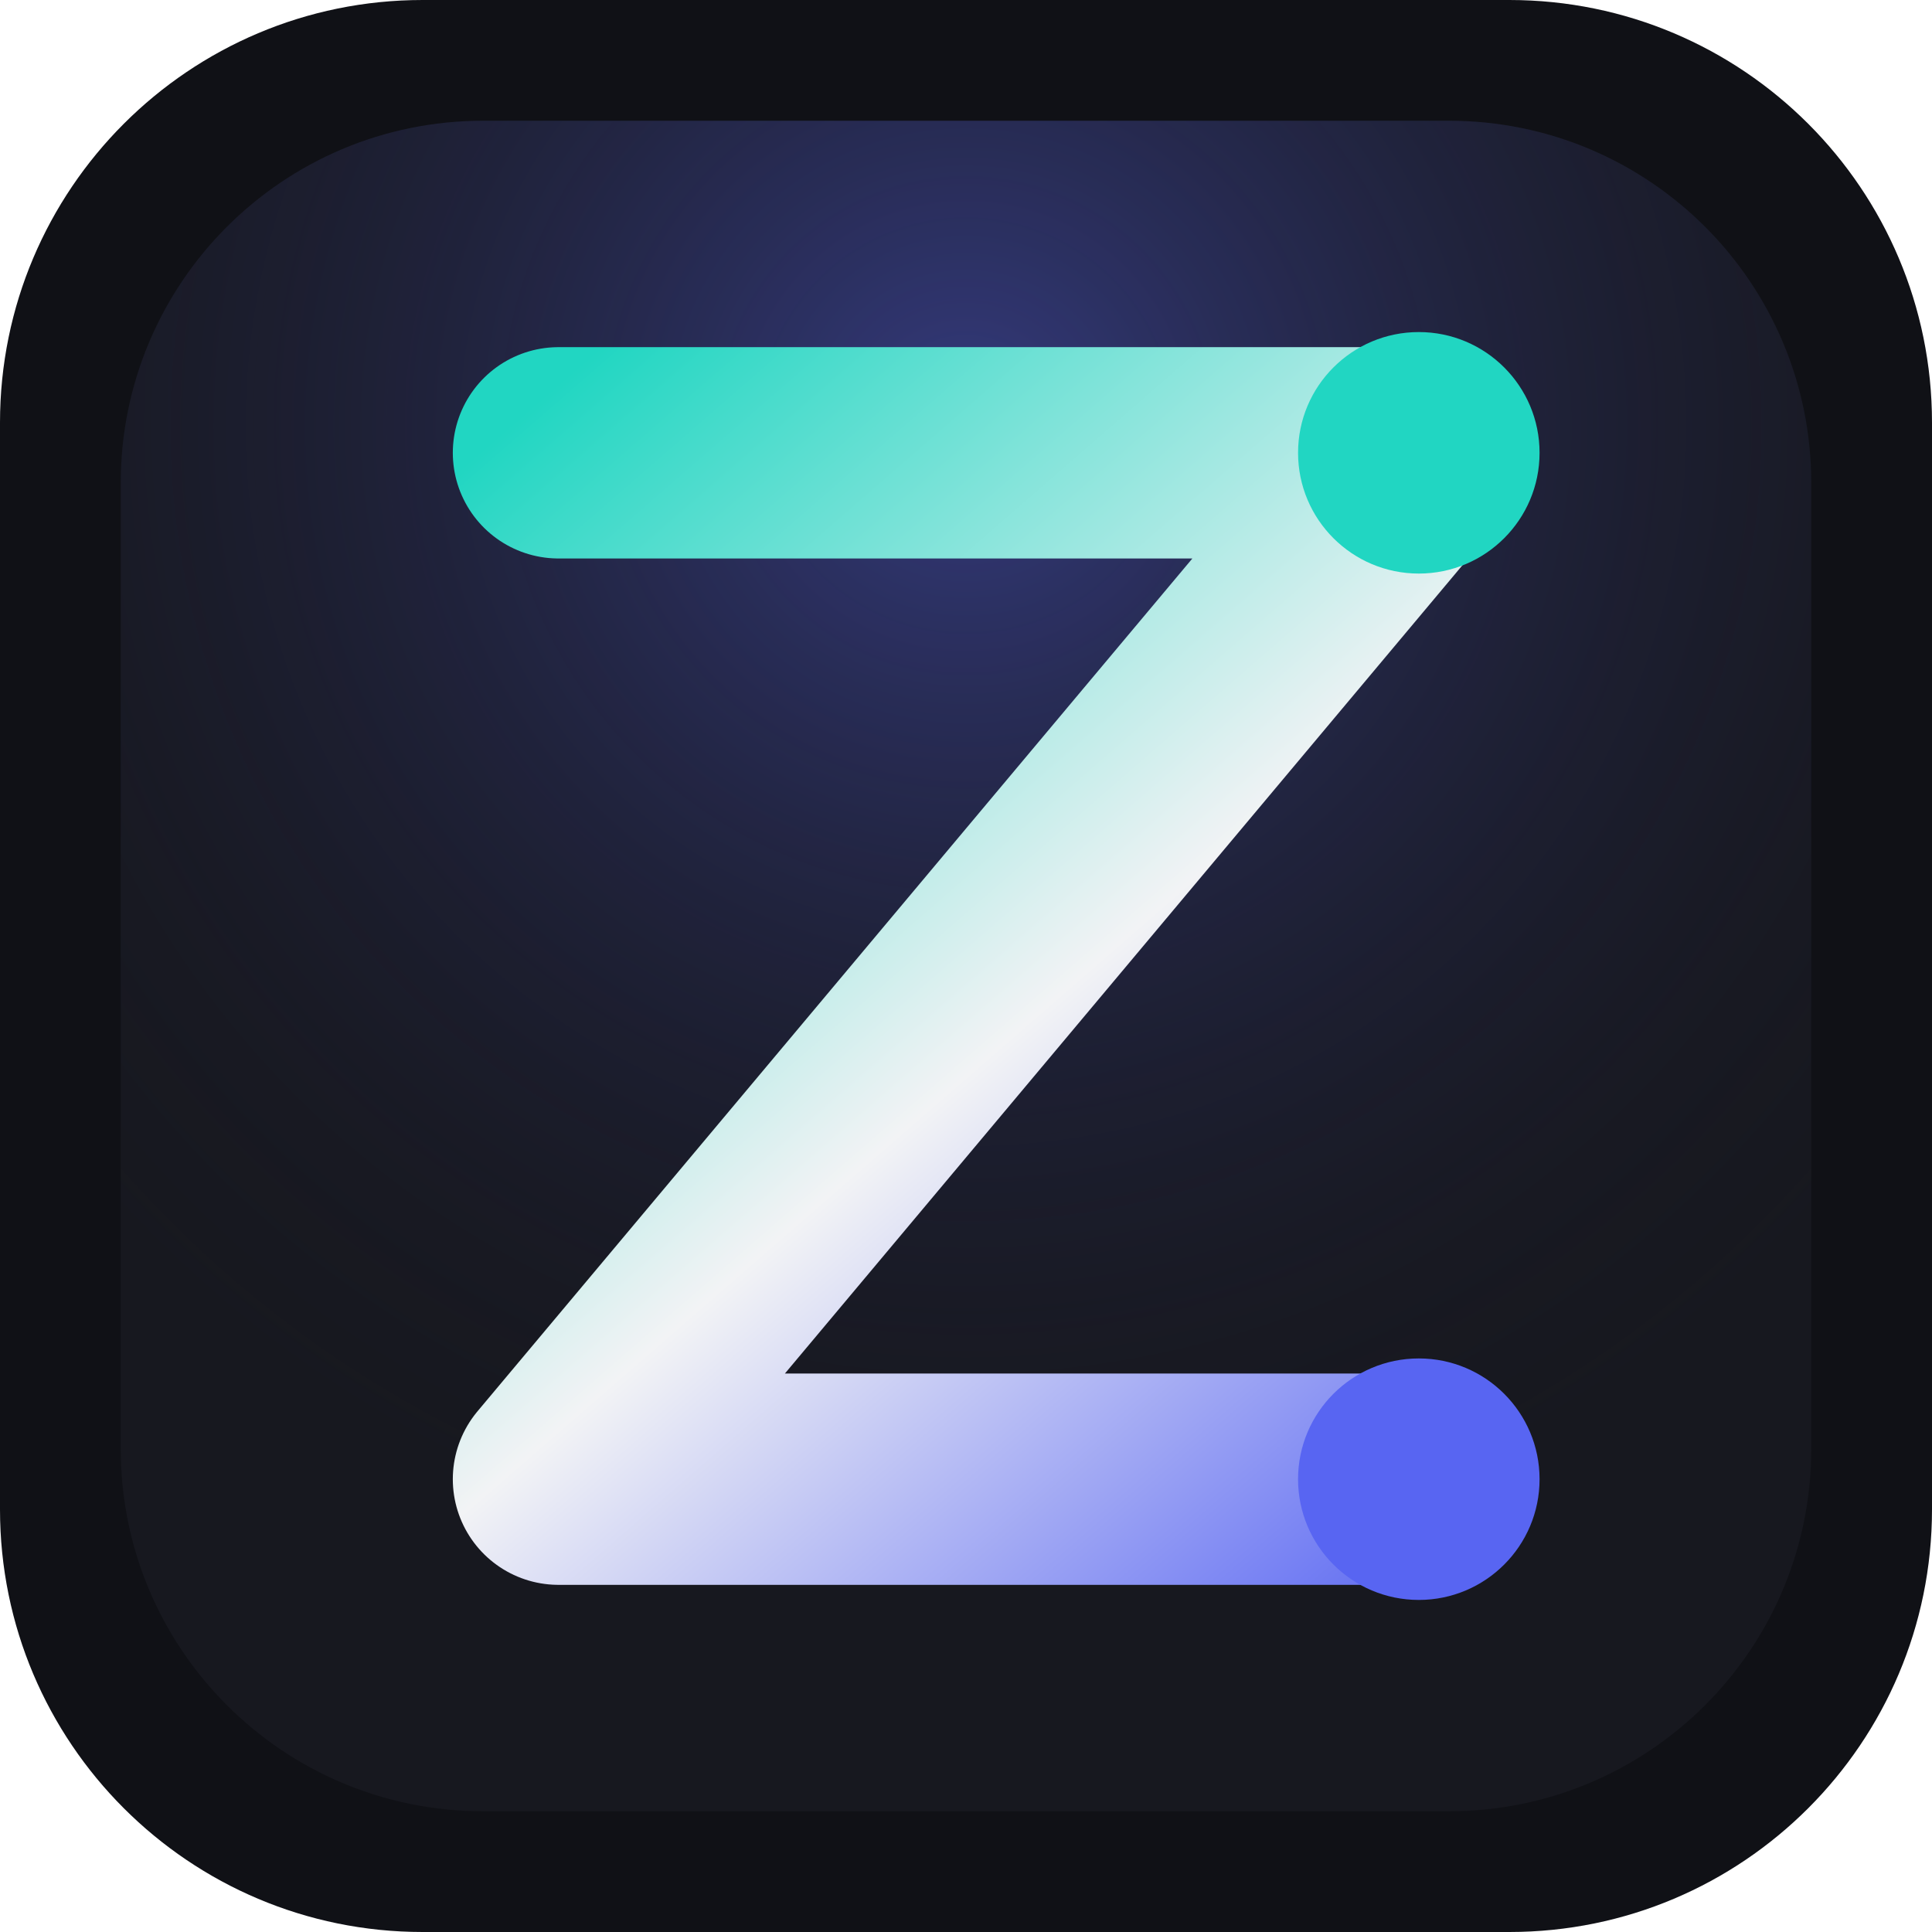
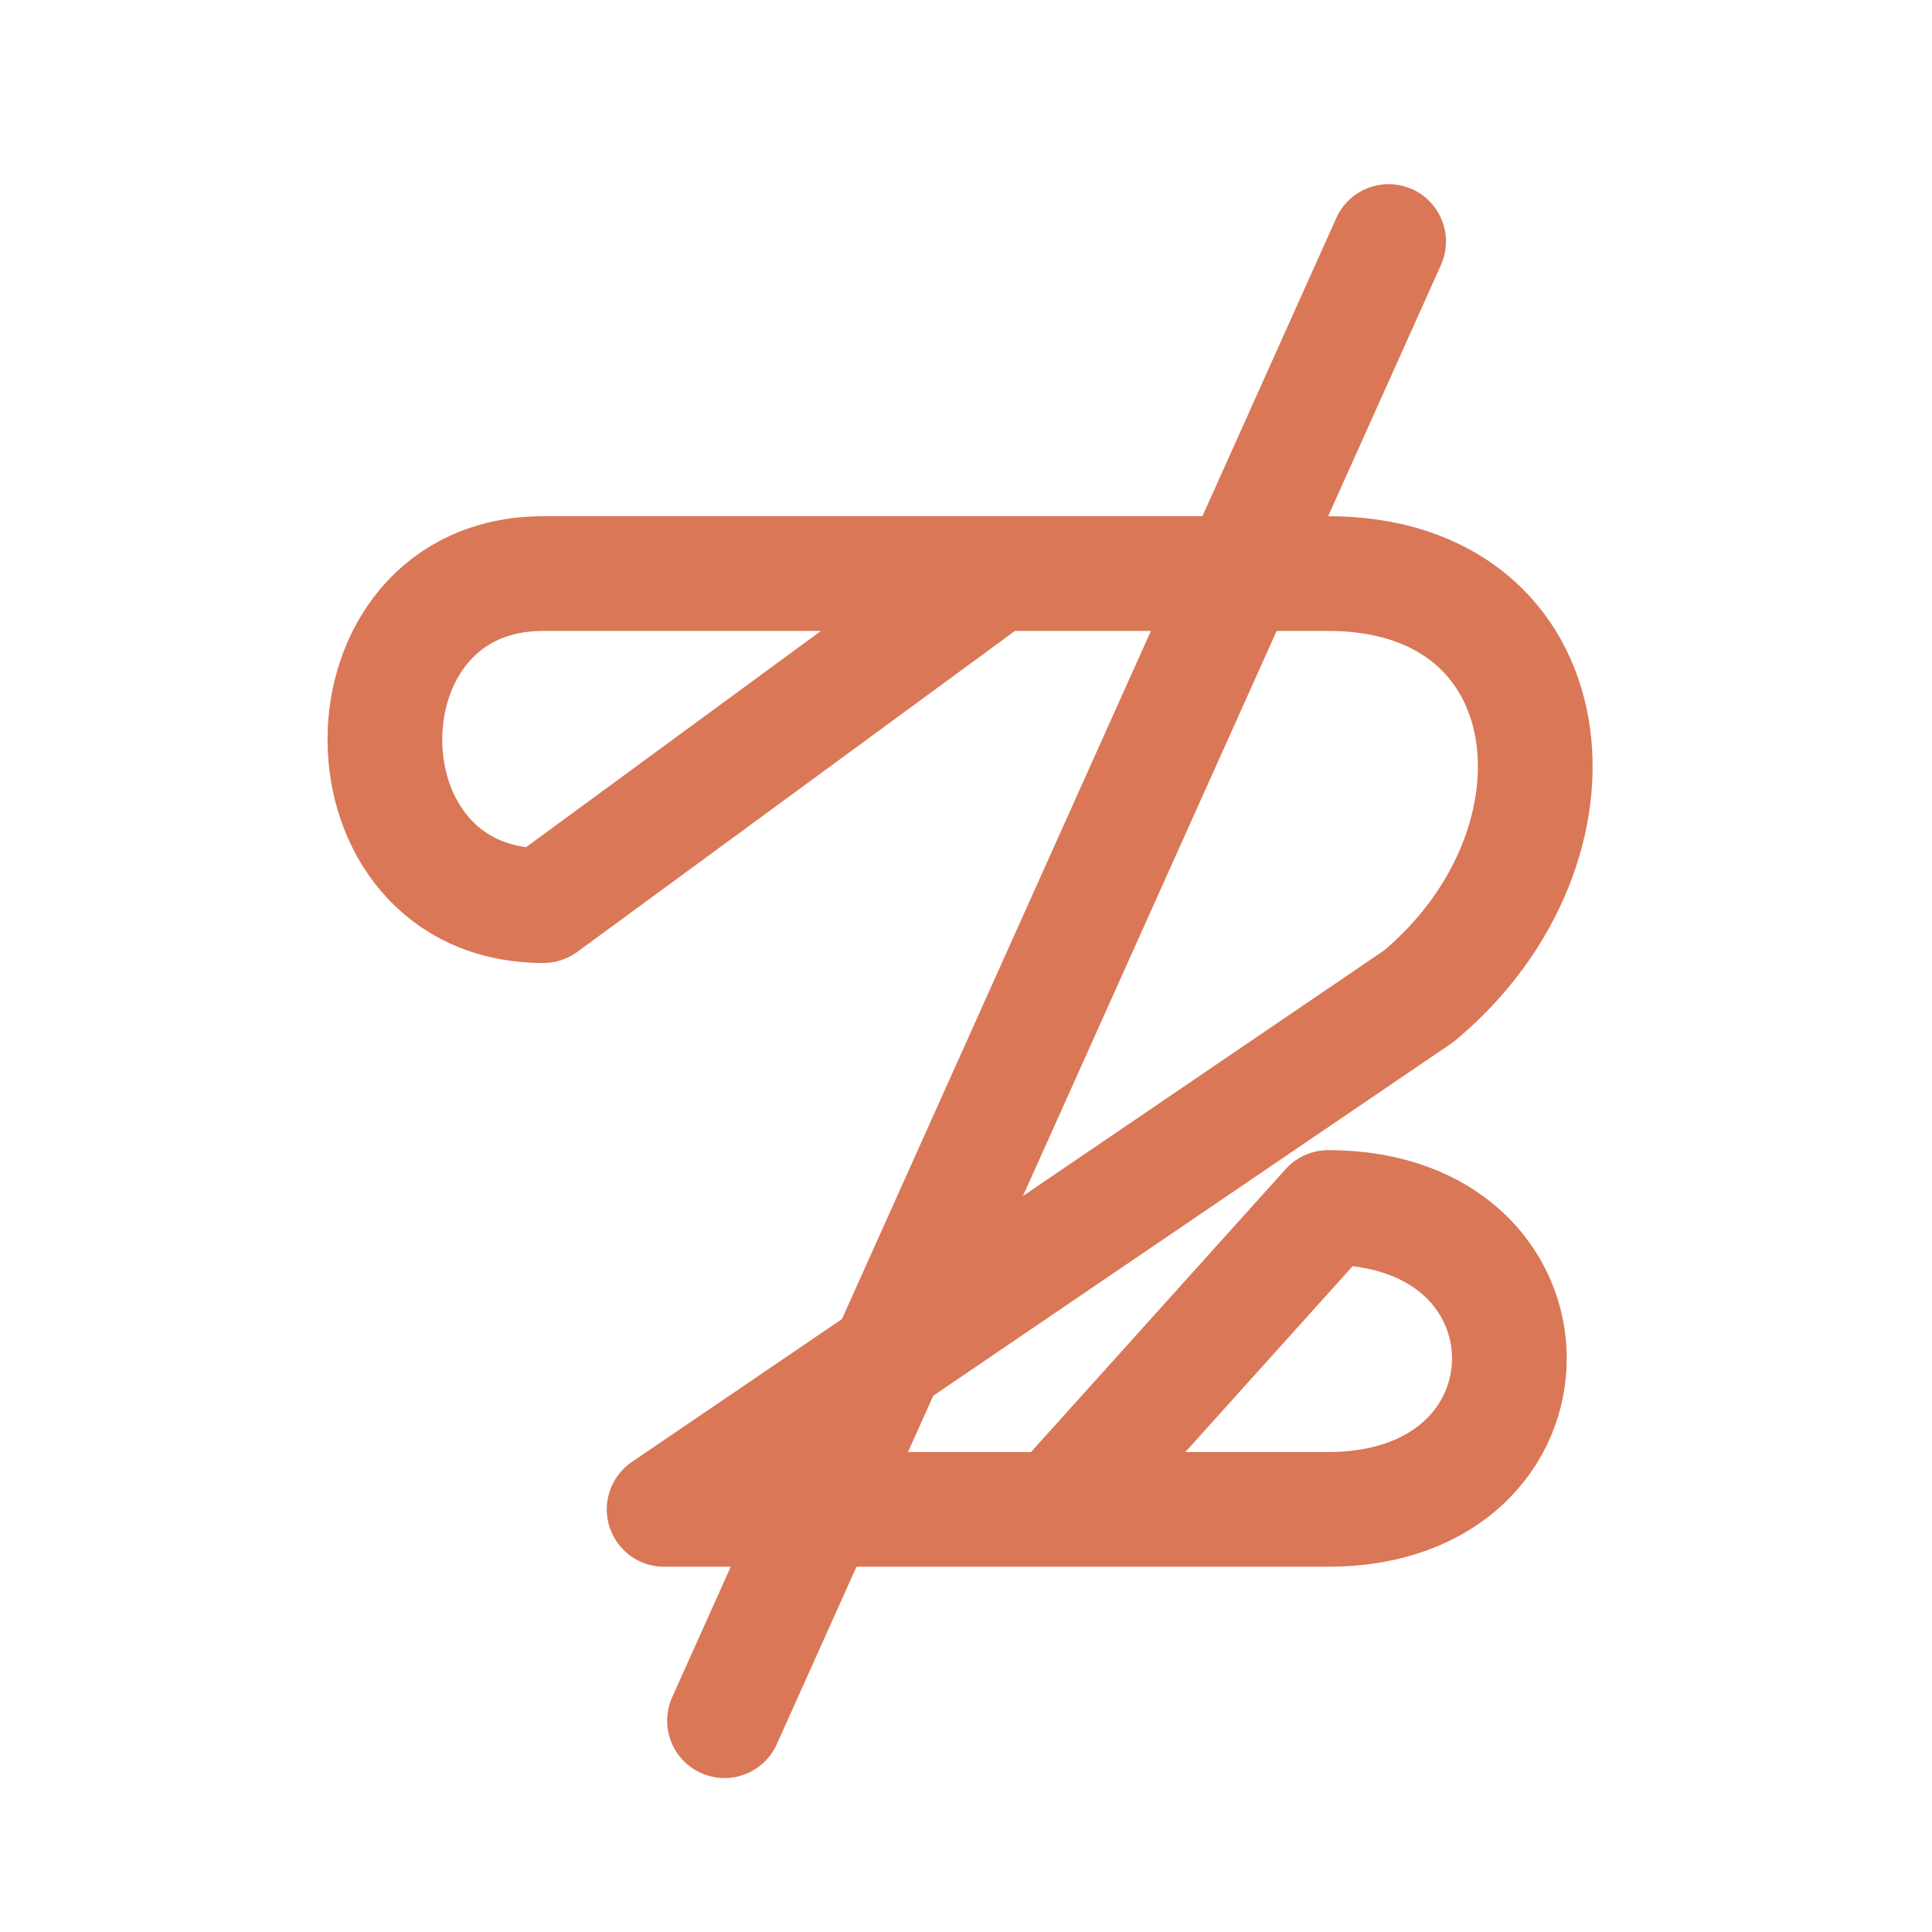
<svg xmlns="http://www.w3.org/2000/svg" viewBox="0 0 64 64" role="img" aria-label="ZOS">
-   <defs>
-     <linearGradient id="zos-line" x1="17" y1="14" x2="50" y2="52" gradientUnits="userSpaceOnUse">
-       <stop offset="0" stop-color="#21d6c2" />
-       <stop offset="0.52" stop-color="#f2f3f5" />
-       <stop offset="1" stop-color="#5865f2" />
-     </linearGradient>
-     <radialGradient id="icon-glow" cx="50%" cy="18%" r="70%">
-       <stop offset="0" stop-color="#5865f2" stop-opacity="0.45" />
-       <stop offset="1" stop-color="#17181f" stop-opacity="0" />
-     </radialGradient>
-   </defs>
-   <rect width="64" height="64" rx="14" fill="#101116" />
-   <rect x="4" y="4" width="56" height="56" rx="12" fill="#17181f" />
-   <rect x="4" y="4" width="56" height="56" rx="12" fill="url(#icon-glow)" />
-   <path d="M18.5 15H47L18.5 49H47" fill="none" stroke="url(#zos-line)" stroke-linecap="round" stroke-linejoin="round" stroke-width="7" />
-   <circle cx="47" cy="15" r="4" fill="#21d6c2" />
-   <circle cx="47" cy="49" r="4" fill="#5865f2" />
+   <path d="M44 19H18c-7 0-7 11 0 11l15-11h11c8 0 9 9 3 14L22 50h22c8 0 8-10 0-10l-9 10" fill="none" stroke="#d97757" stroke-linecap="round" stroke-linejoin="round" stroke-width="3.8" />
+   <path d="M46 8 24 57" fill="none" stroke="#d97757" stroke-linecap="round" stroke-linejoin="round" stroke-width="3.8" />
</svg>
